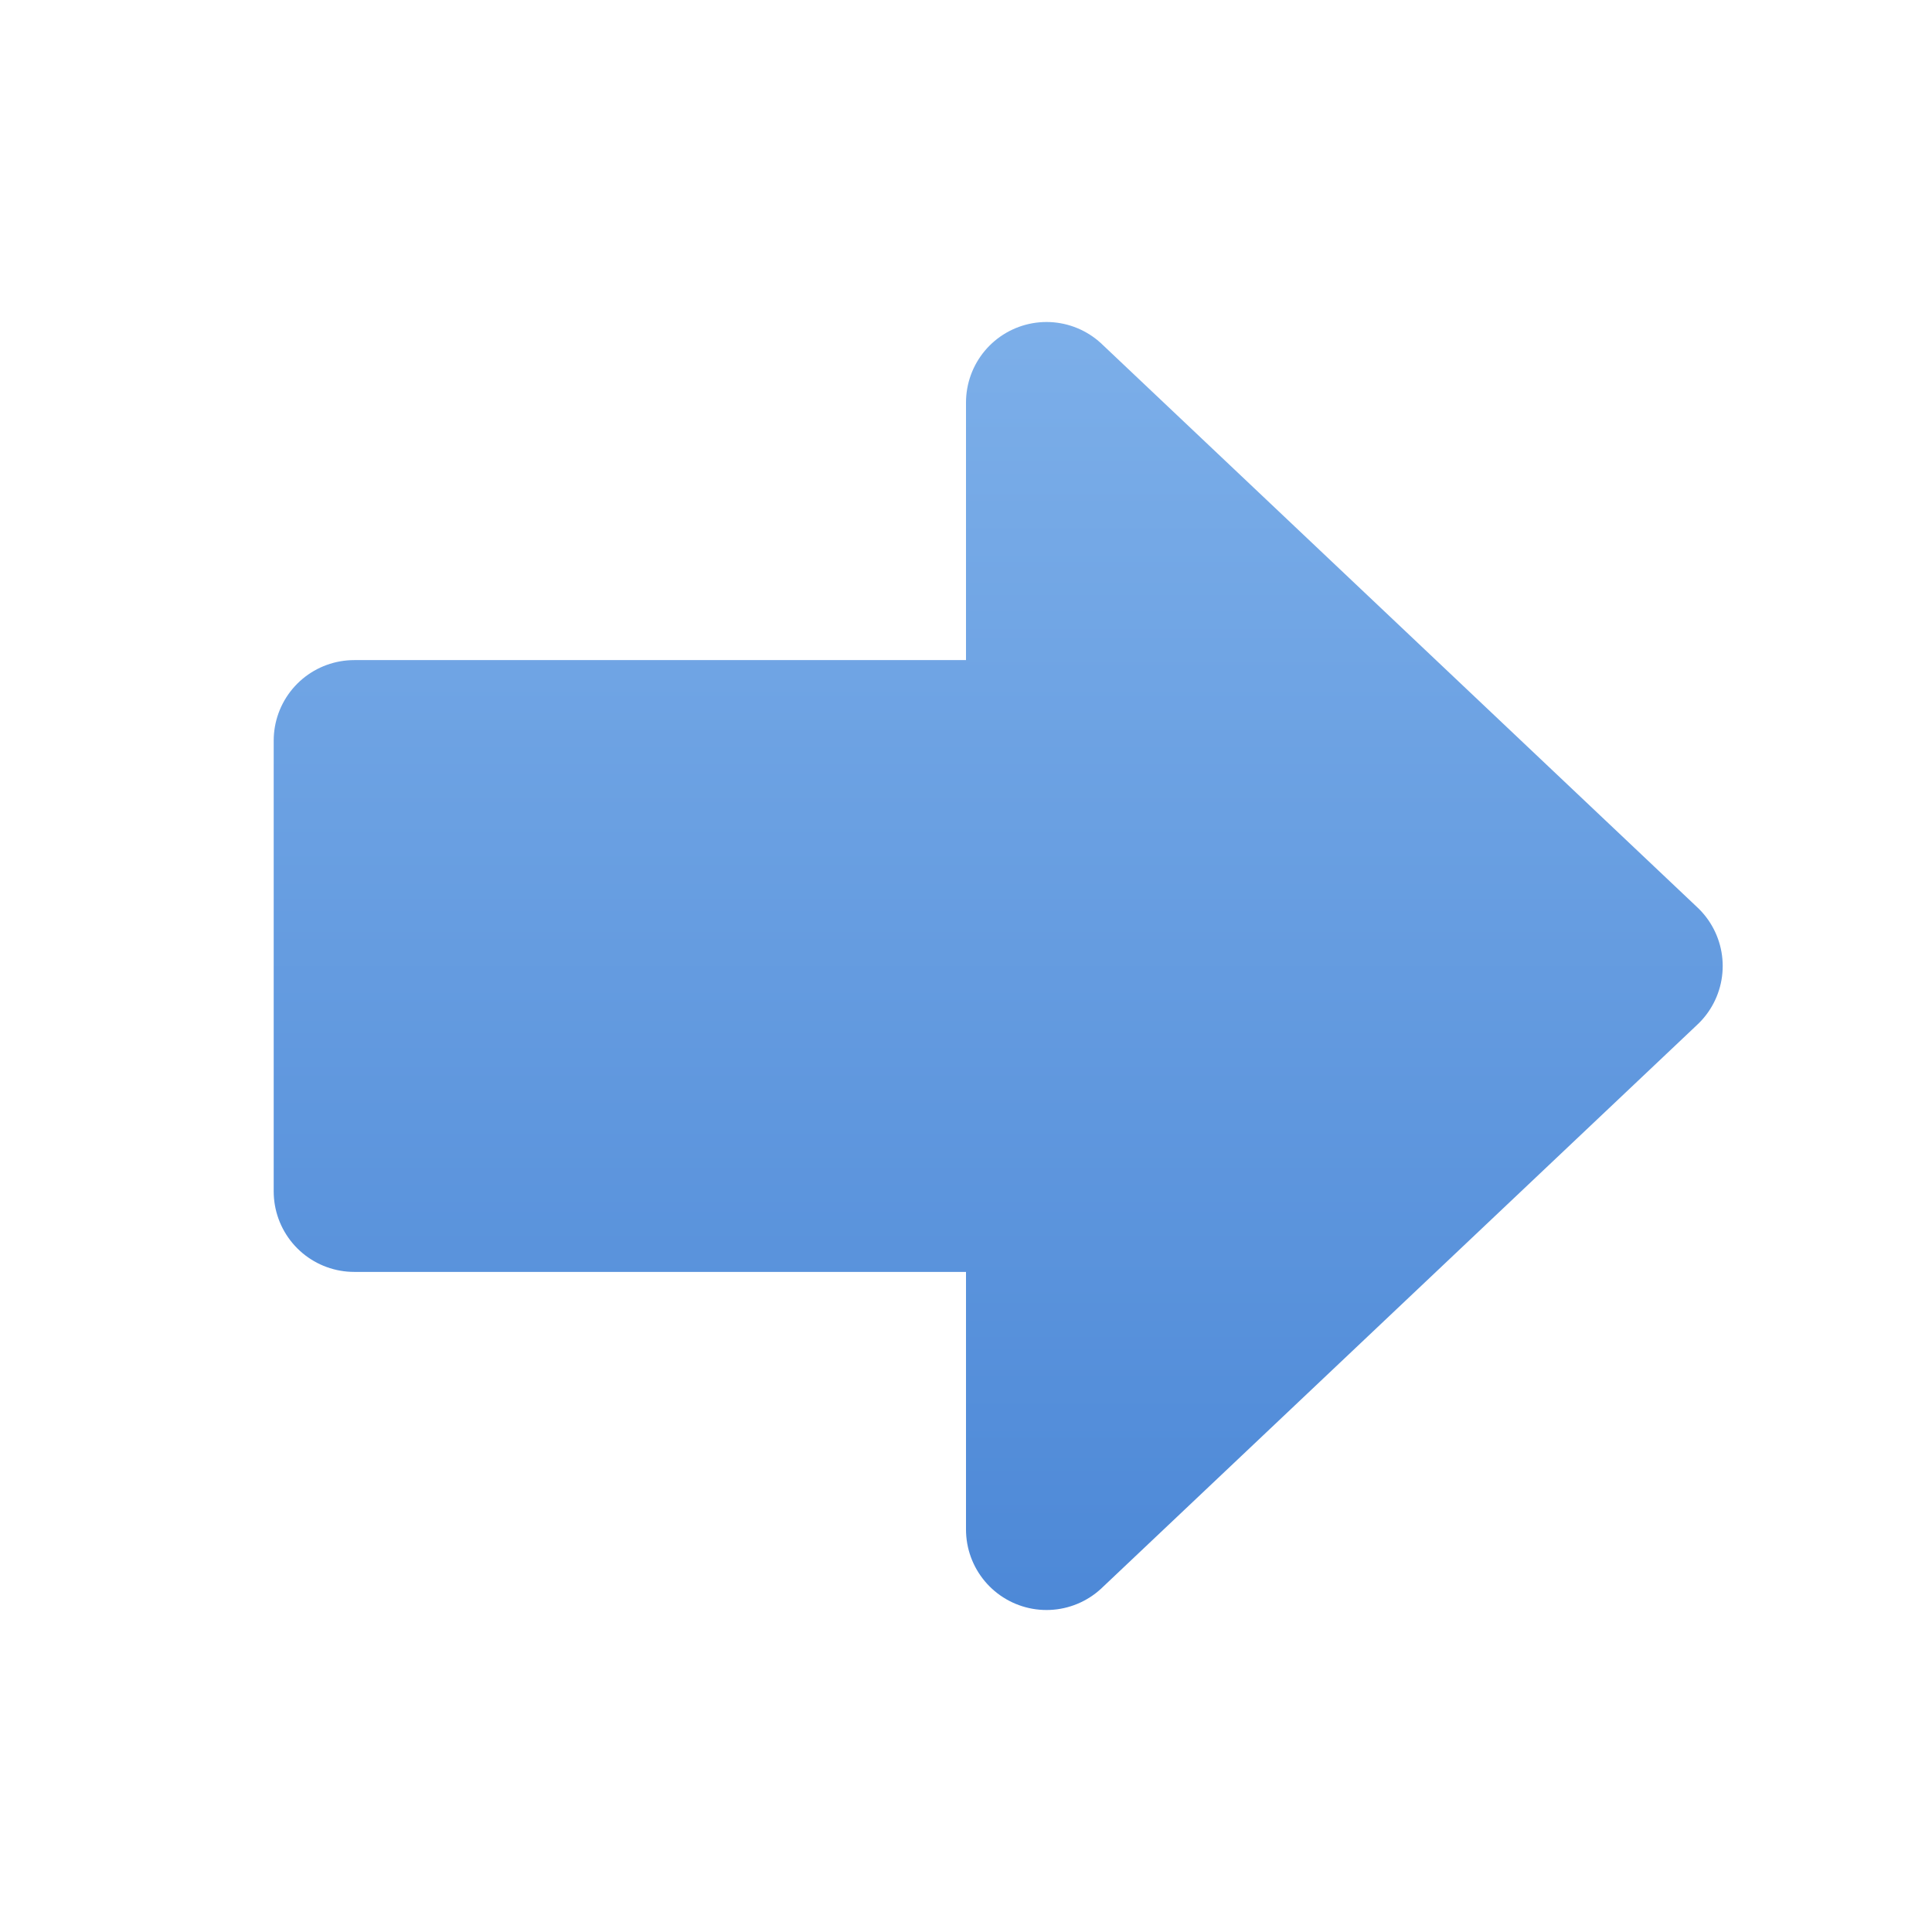
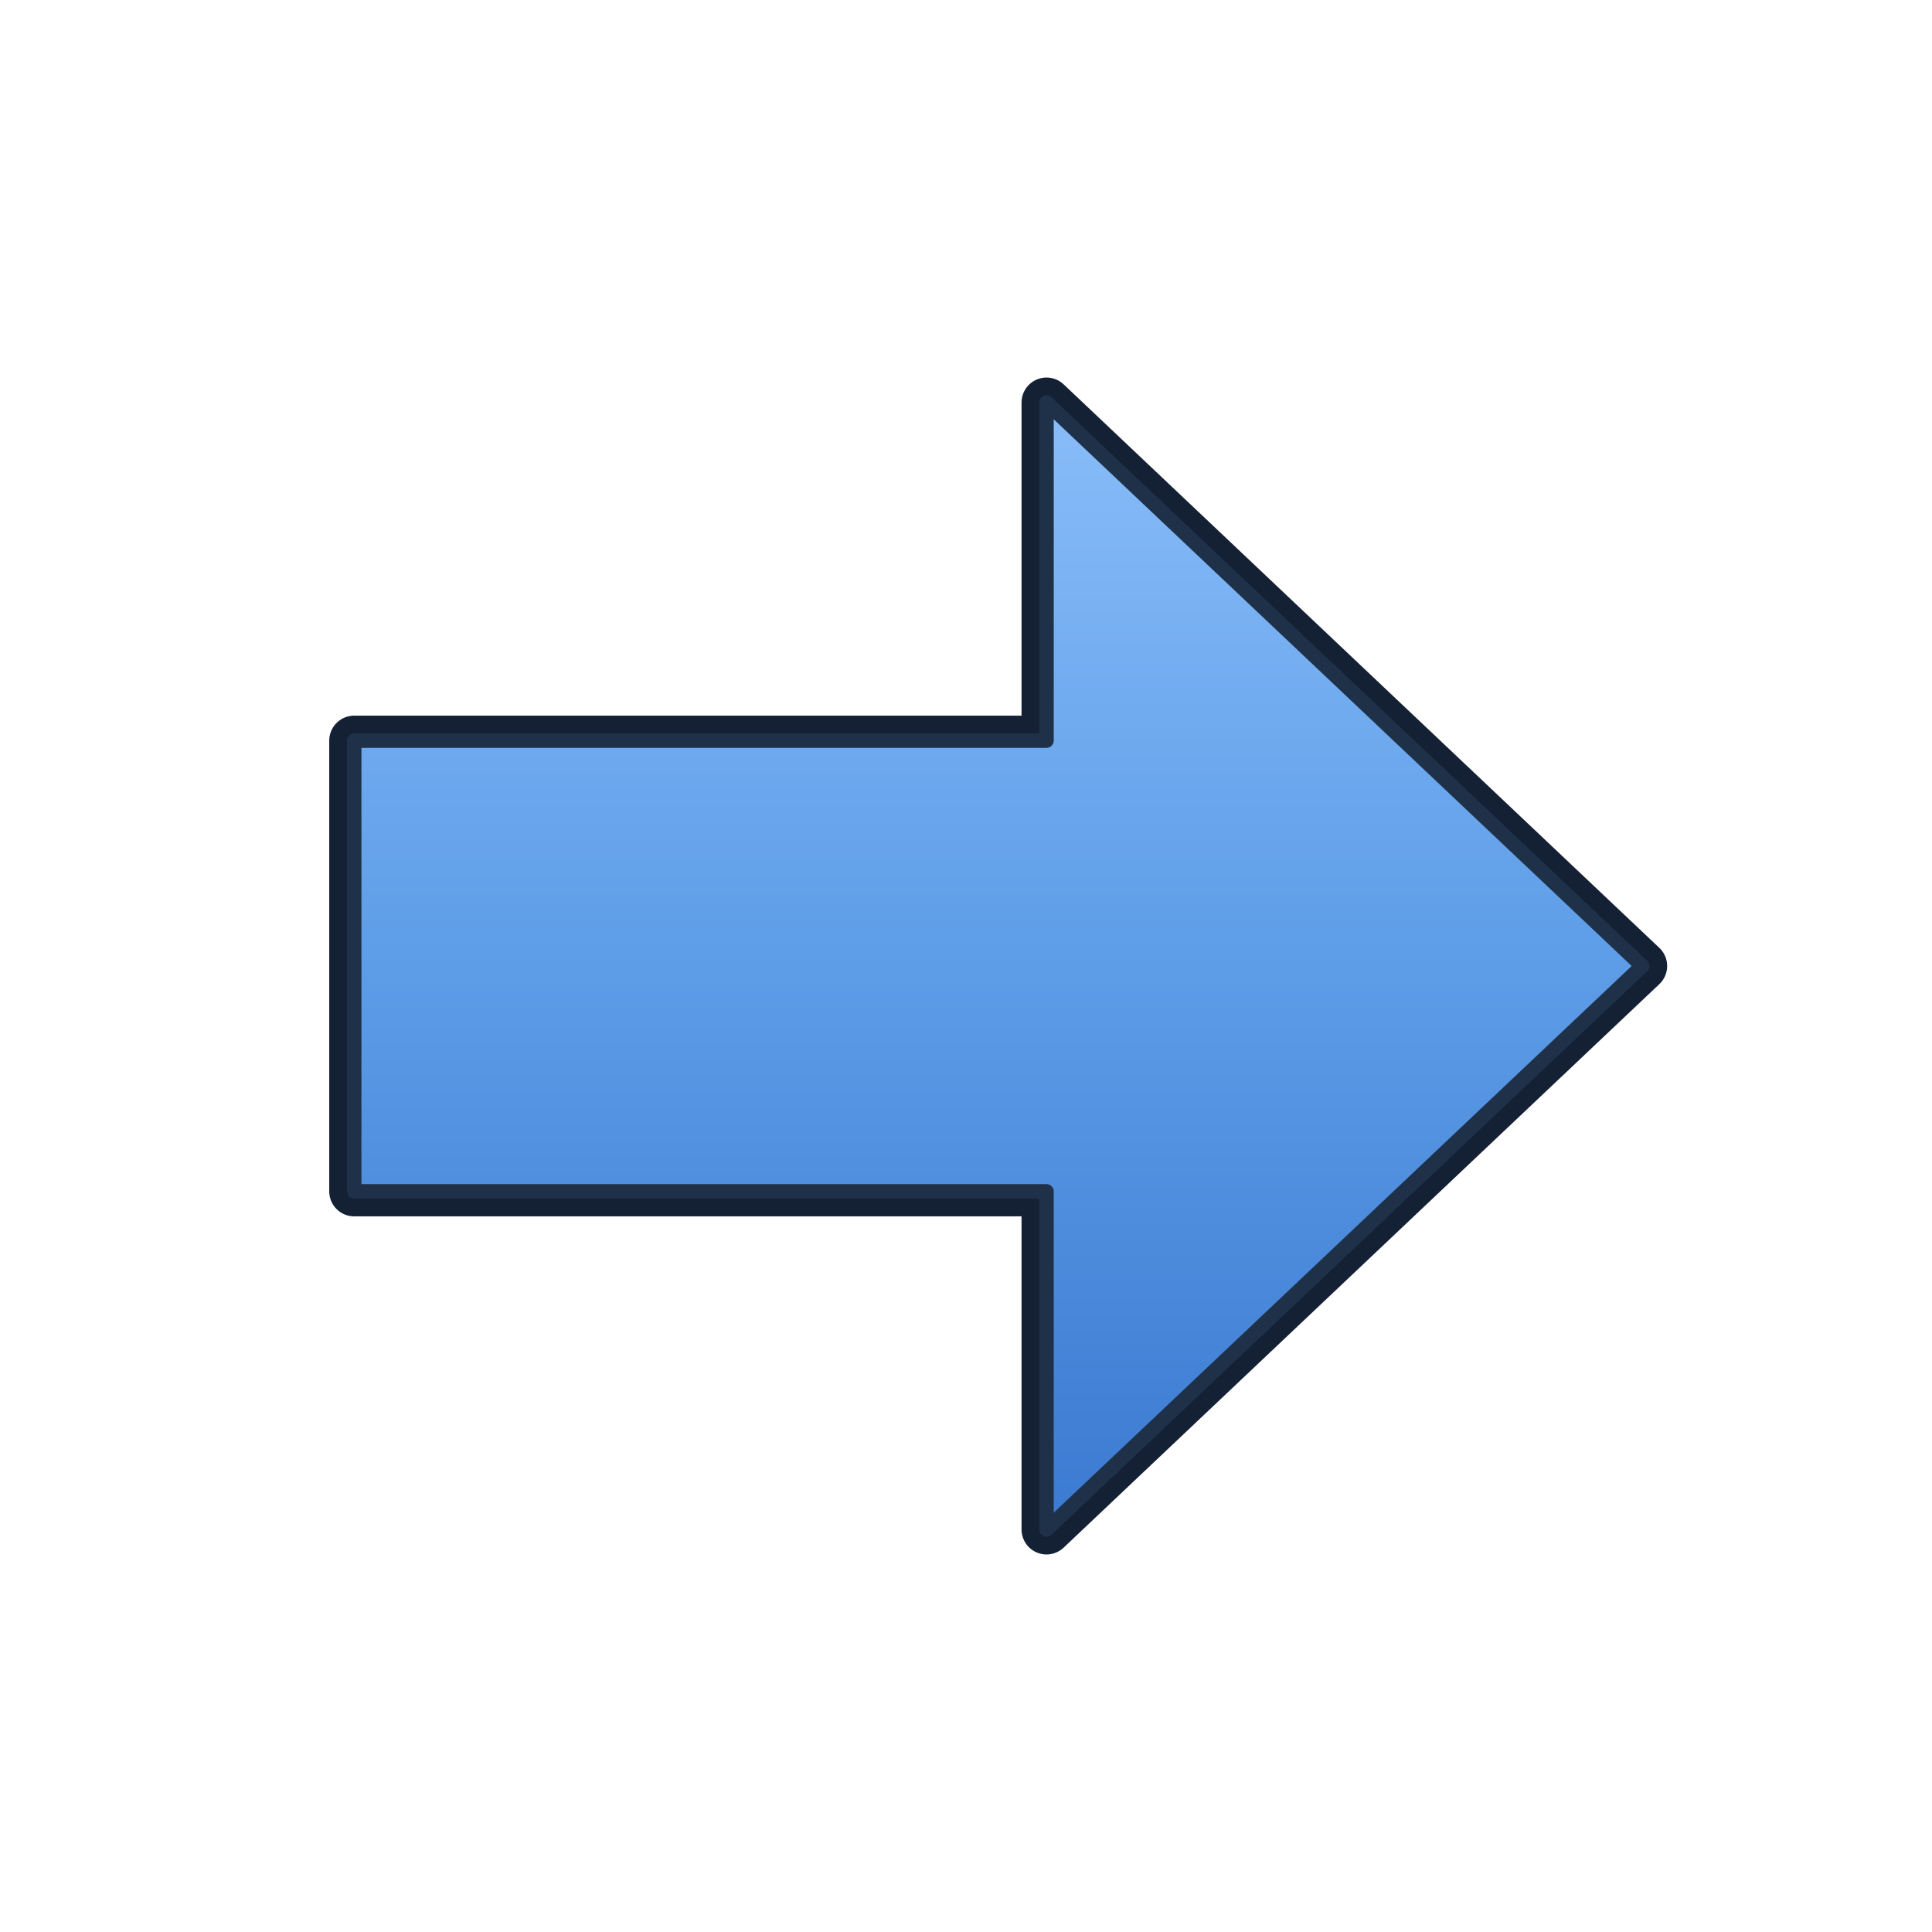
<svg xmlns="http://www.w3.org/2000/svg" viewBox="0 0 24 24" width="24" height="24">
  <defs>
-     <linearGradient id="g" x1="12" y1="3" x2="12" y2="21" gradientUnits="userSpaceOnUse">
-       <stop offset="0" stop-color="#7fb1ea" />
-       <stop offset="1" stop-color="#4a86d6" />
+     <linearGradient id="g" x1="12" y1="2.8" x2="12" y2="21.2" gradientUnits="userSpaceOnUse">
+       <stop offset="0" stop-color="#97c7ff" />
+       <stop offset="0.48" stop-color="#5f9ee8" />
+       <stop offset="1" stop-color="#2f6fca" />
    </linearGradient>
  </defs>
-   <path d="M20.4 12 L13 5 L13 9.2 L4.4 9.2 L4.4 14.8 L13 14.8 L13 19 Z" fill="url(#g)" stroke="url(#g)" stroke-width="2" stroke-linejoin="round" stroke-linecap="round" />
+   <path d="M20.4 12 L13 5 L13 9.2 L4.4 9.2 L4.4 14.8 L13 14.8 L13 19 Z" fill="none" stroke="#142033" stroke-width="0.62" stroke-linejoin="round" stroke-linecap="round" />
+   <path d="M20.4 12 L13 5 L13 9.2 L4.4 9.2 L4.4 14.8 L13 14.8 L13 19 Z" fill="url(#g)" stroke="#1f3149" stroke-width="0.18" stroke-linejoin="round" stroke-linecap="round" />
</svg>
